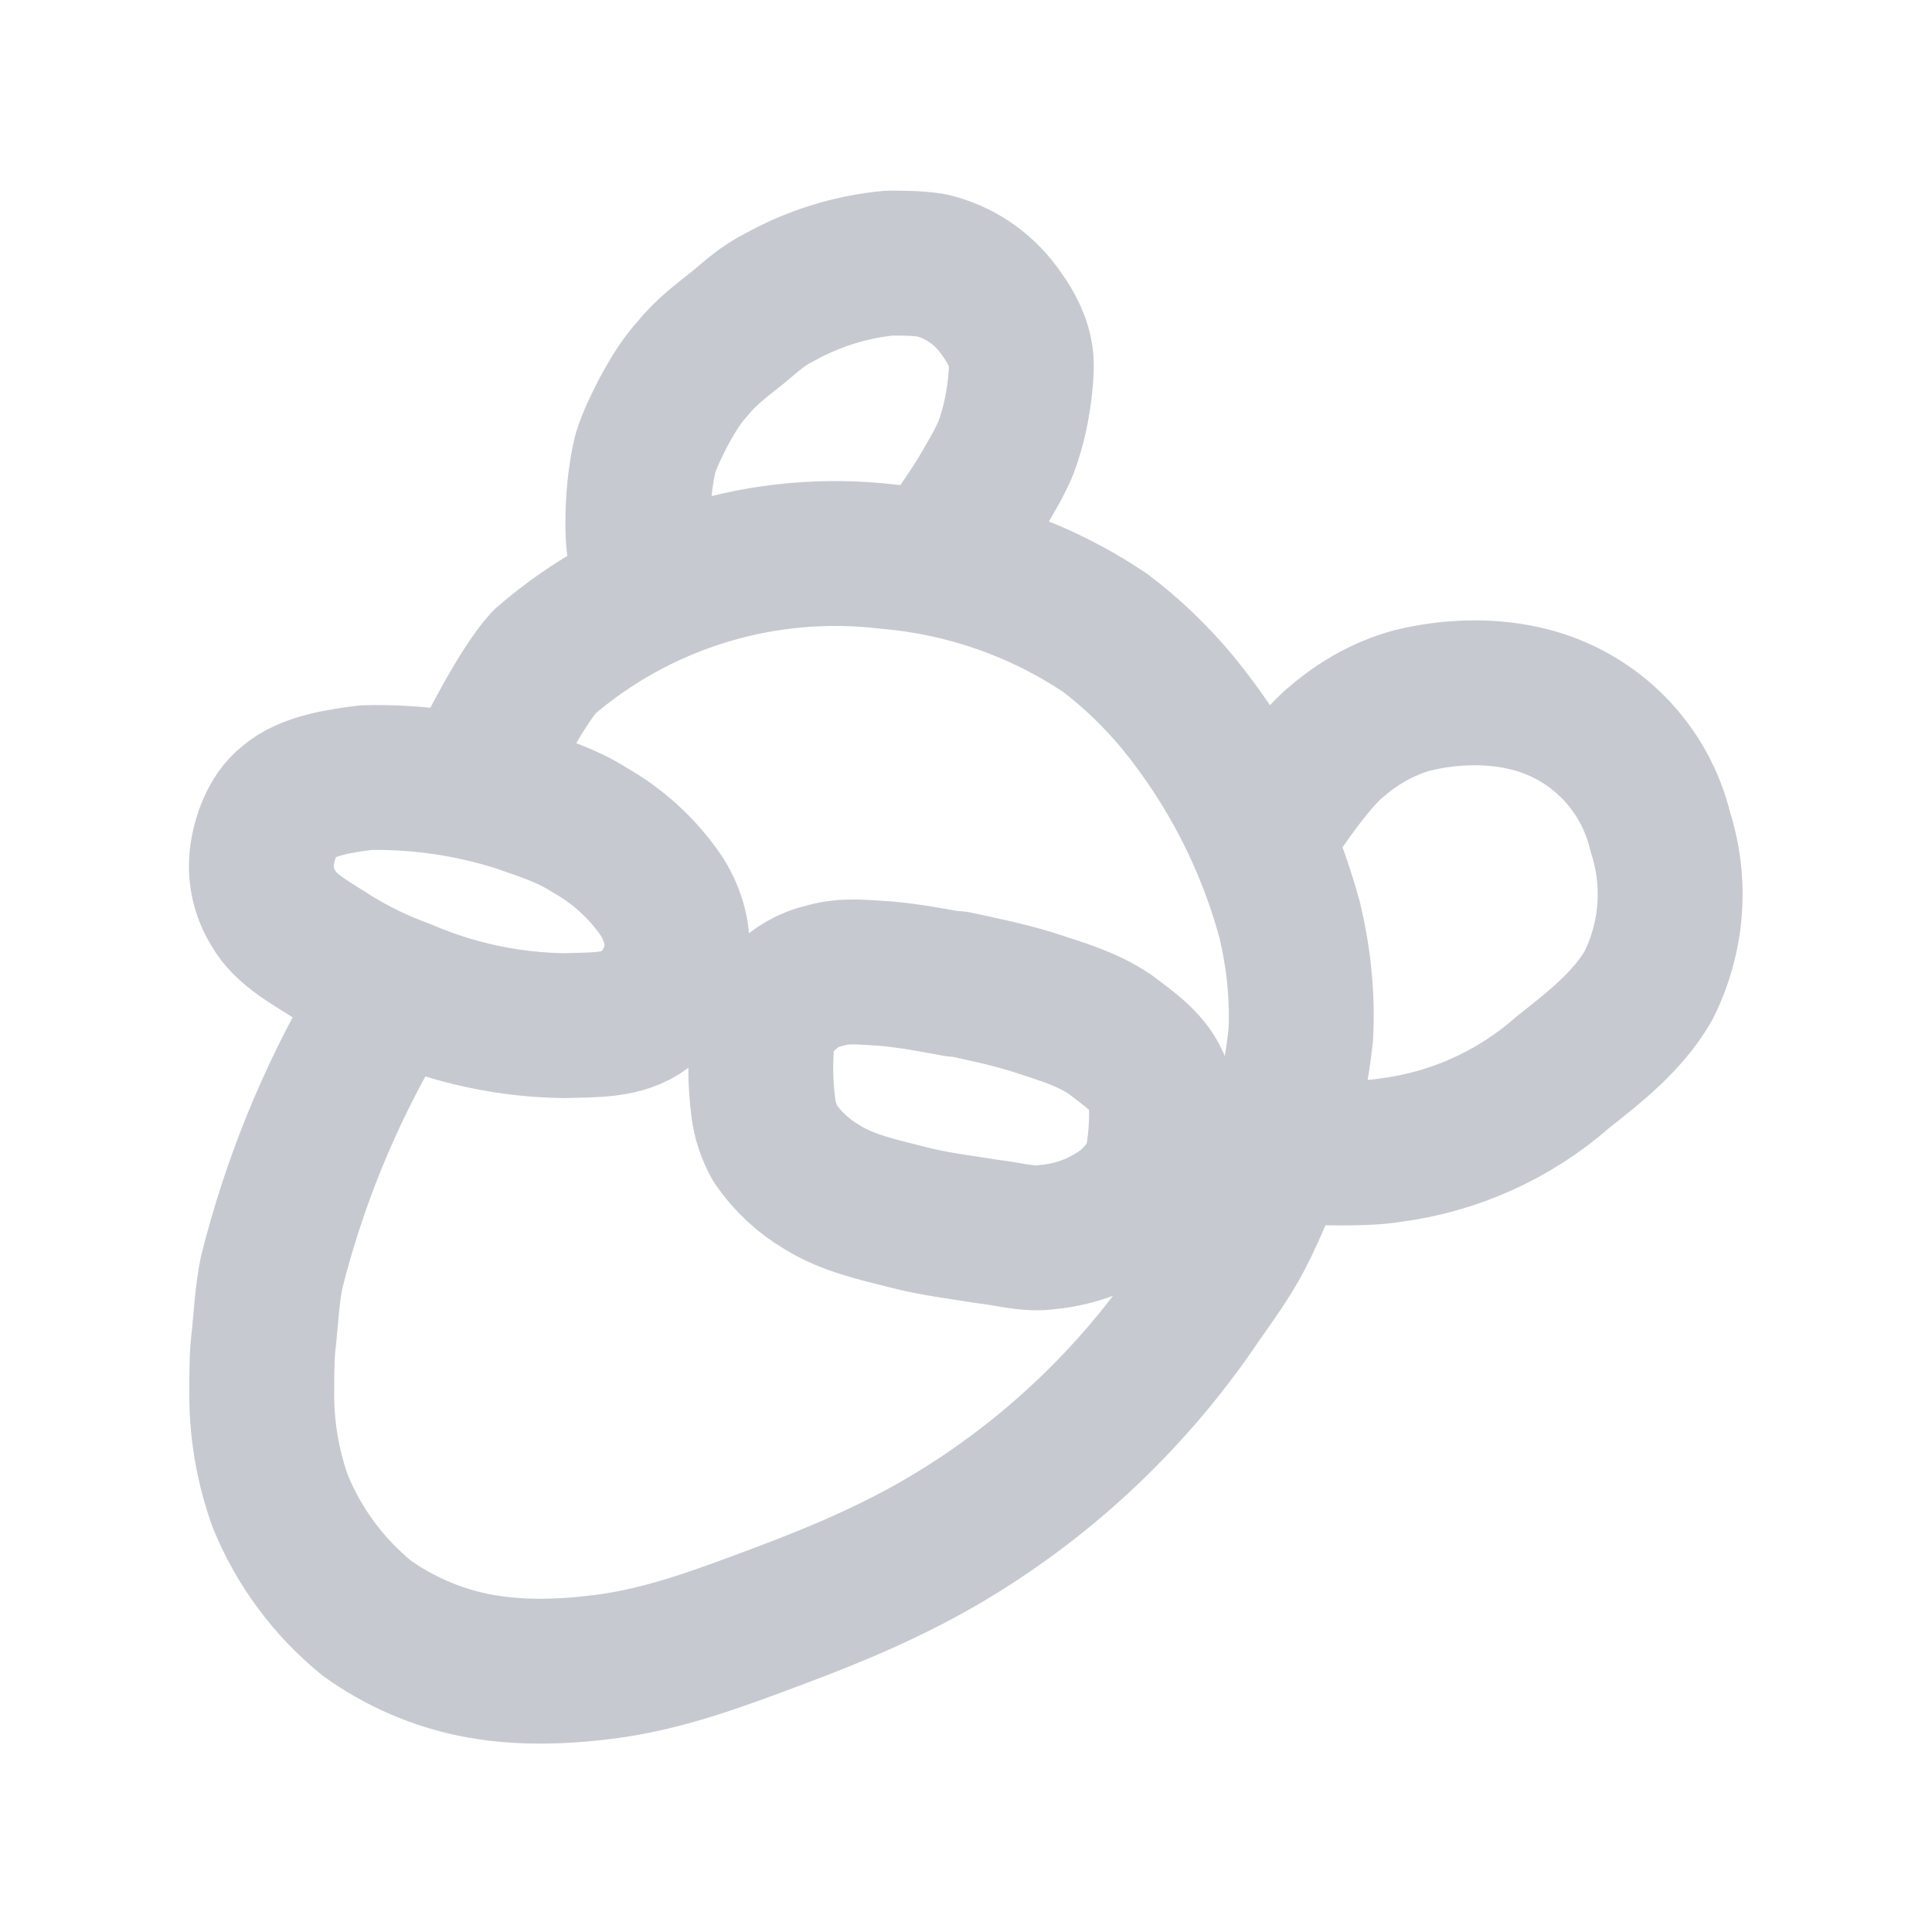
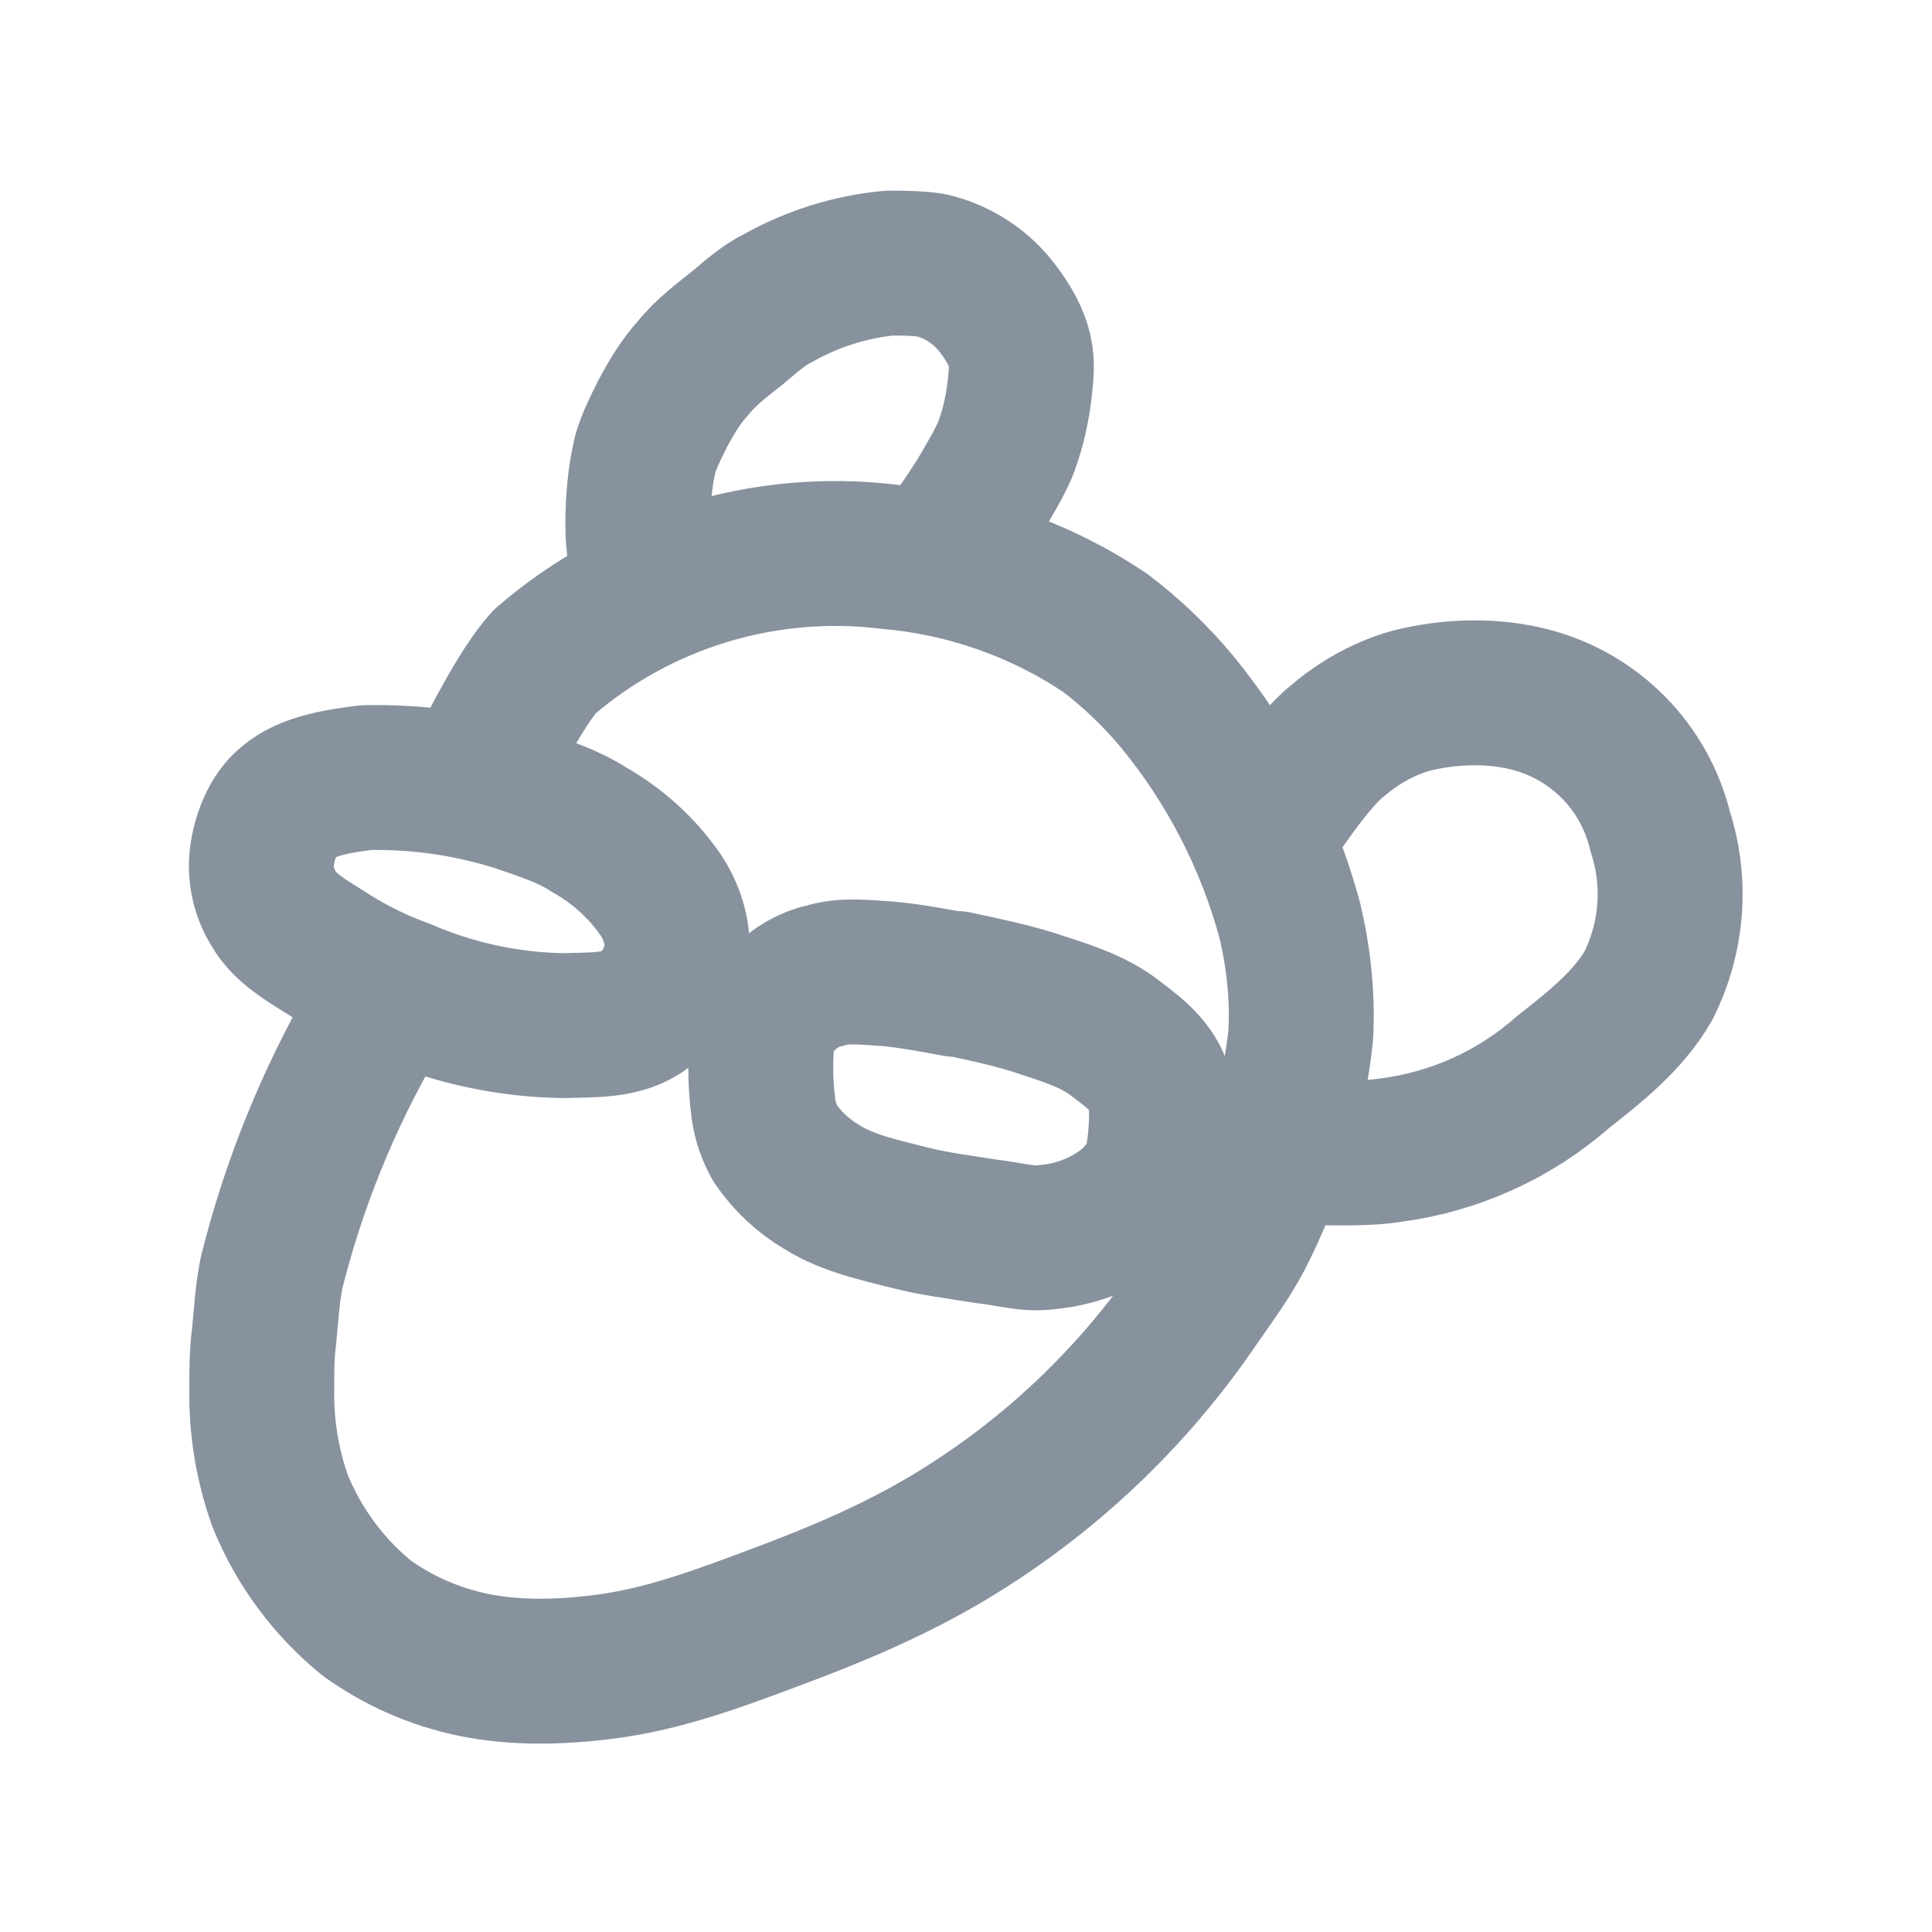
- <svg xmlns="http://www.w3.org/2000/svg" width="16" height="16" viewBox="0 0 16 16" fill="none">
-   <path d="M4.043 6.243C4.043 6.243 4.313 5.695 4.51 5.48C4.897 5.145 5.35 4.895 5.84 4.745C6.33 4.595 6.845 4.549 7.354 4.61C7.995 4.664 8.613 4.88 9.148 5.238C9.363 5.399 9.57 5.597 9.749 5.812C10.185 6.343 10.503 6.961 10.682 7.624C10.754 7.929 10.79 8.252 10.772 8.575C10.709 9.158 10.538 9.723 10.27 10.244C10.171 10.432 10.045 10.603 9.92 10.782C9.385 11.573 8.684 12.237 7.865 12.729C7.417 12.998 6.932 13.204 6.448 13.384C5.972 13.563 5.497 13.743 4.994 13.805C4.636 13.85 4.268 13.859 3.918 13.787C3.601 13.721 3.302 13.59 3.039 13.402C2.722 13.144 2.475 12.811 2.321 12.433C2.214 12.134 2.162 11.818 2.168 11.5C2.168 11.356 2.168 11.213 2.186 11.078C2.204 10.899 2.213 10.719 2.249 10.54C2.433 9.804 2.72 9.097 3.101 8.441M5.335 4.852C5.317 4.682 5.282 4.52 5.282 4.35C5.282 4.152 5.299 3.946 5.344 3.758C5.38 3.641 5.434 3.533 5.488 3.426C5.56 3.291 5.64 3.156 5.739 3.049C5.847 2.914 5.981 2.816 6.116 2.708C6.223 2.618 6.322 2.528 6.448 2.466C6.73 2.308 7.041 2.21 7.363 2.179C7.479 2.179 7.596 2.179 7.713 2.197C7.936 2.249 8.133 2.38 8.269 2.564C8.35 2.672 8.421 2.789 8.448 2.923C8.466 3.004 8.457 3.103 8.448 3.192C8.43 3.363 8.395 3.533 8.332 3.704C8.296 3.793 8.242 3.892 8.188 3.982C8.081 4.179 7.946 4.359 7.829 4.538M10.584 6.736C10.584 6.736 10.88 6.287 11.077 6.135C11.256 5.982 11.463 5.866 11.687 5.803C12.01 5.722 12.36 5.713 12.674 5.794C12.936 5.862 13.174 5.999 13.364 6.192C13.554 6.385 13.687 6.626 13.75 6.889C13.886 7.31 13.85 7.767 13.652 8.162C13.481 8.459 13.203 8.674 12.943 8.88C12.54 9.234 12.04 9.459 11.508 9.526C11.301 9.562 10.871 9.544 10.871 9.544M4.286 6.619C4.492 6.691 4.698 6.754 4.878 6.871C5.113 7.003 5.316 7.187 5.47 7.409C5.56 7.543 5.622 7.723 5.604 7.884C5.583 8.071 5.49 8.241 5.344 8.36C5.165 8.503 4.896 8.485 4.68 8.494C4.217 8.489 3.76 8.391 3.335 8.207C3.134 8.134 2.942 8.041 2.761 7.929C2.599 7.822 2.366 7.705 2.267 7.526C2.187 7.4 2.153 7.252 2.168 7.104C2.186 6.942 2.258 6.745 2.384 6.646C2.545 6.503 2.823 6.467 3.03 6.44C3.455 6.43 3.88 6.491 4.286 6.619ZM7.919 8.145C8.125 8.189 8.341 8.234 8.547 8.297C8.762 8.369 8.996 8.432 9.193 8.566C9.346 8.683 9.534 8.808 9.597 8.997C9.642 9.131 9.615 9.58 9.552 9.714C9.476 9.86 9.361 9.981 9.22 10.064C9.057 10.165 8.872 10.226 8.682 10.244C8.52 10.271 8.35 10.217 8.179 10.199C7.955 10.163 7.731 10.136 7.524 10.082C7.282 10.02 7.022 9.966 6.807 9.831C6.654 9.741 6.52 9.616 6.421 9.472C6.369 9.381 6.335 9.28 6.322 9.176C6.293 8.956 6.293 8.733 6.322 8.512C6.349 8.423 6.412 8.333 6.493 8.27C6.582 8.18 6.699 8.109 6.825 8.082C6.995 8.028 7.174 8.055 7.345 8.064C7.542 8.082 7.731 8.118 7.919 8.153V8.145Z" stroke="#C6CAD0" stroke-width="1.2" stroke-linecap="round" stroke-linejoin="round" />
+ <svg xmlns="http://www.w3.org/2000/svg" width="64" height="64" viewBox="0 0 16 16" fill="none">
+   <path d="M4.043 6.243C4.043 6.243 4.313 5.695 4.51 5.48C4.897 5.145 5.35 4.895 5.84 4.745C6.33 4.595 6.845 4.549 7.354 4.61C7.995 4.664 8.613 4.88 9.148 5.238C9.363 5.399 9.57 5.597 9.749 5.812C10.185 6.343 10.503 6.961 10.682 7.624C10.754 7.929 10.79 8.252 10.772 8.575C10.709 9.158 10.538 9.723 10.27 10.244C10.171 10.432 10.045 10.603 9.92 10.782C9.385 11.573 8.684 12.237 7.865 12.729C7.417 12.998 6.932 13.204 6.448 13.384C5.972 13.563 5.497 13.743 4.994 13.805C4.636 13.85 4.268 13.859 3.918 13.787C3.601 13.721 3.302 13.59 3.039 13.402C2.722 13.144 2.475 12.811 2.321 12.433C2.214 12.134 2.162 11.818 2.168 11.5C2.168 11.356 2.168 11.213 2.186 11.078C2.204 10.899 2.213 10.719 2.249 10.54C2.433 9.804 2.72 9.097 3.101 8.441M5.335 4.852C5.317 4.682 5.282 4.52 5.282 4.35C5.282 4.152 5.299 3.946 5.344 3.758C5.38 3.641 5.434 3.533 5.488 3.426C5.56 3.291 5.64 3.156 5.739 3.049C5.847 2.914 5.981 2.816 6.116 2.708C6.223 2.618 6.322 2.528 6.448 2.466C6.73 2.308 7.041 2.21 7.363 2.179C7.479 2.179 7.596 2.179 7.713 2.197C7.936 2.249 8.133 2.38 8.269 2.564C8.35 2.672 8.421 2.789 8.448 2.923C8.466 3.004 8.457 3.103 8.448 3.192C8.43 3.363 8.395 3.533 8.332 3.704C8.296 3.793 8.242 3.892 8.188 3.982C8.081 4.179 7.946 4.359 7.829 4.538M10.584 6.736C10.584 6.736 10.88 6.287 11.077 6.135C11.256 5.982 11.463 5.866 11.687 5.803C12.01 5.722 12.36 5.713 12.674 5.794C12.936 5.862 13.174 5.999 13.364 6.192C13.554 6.385 13.687 6.626 13.75 6.889C13.886 7.31 13.85 7.767 13.652 8.162C13.481 8.459 13.203 8.674 12.943 8.88C12.54 9.234 12.04 9.459 11.508 9.526C11.301 9.562 10.871 9.544 10.871 9.544M4.286 6.619C4.492 6.691 4.698 6.754 4.878 6.871C5.113 7.003 5.316 7.187 5.47 7.409C5.56 7.543 5.622 7.723 5.604 7.884C5.583 8.071 5.49 8.241 5.344 8.36C5.165 8.503 4.896 8.485 4.68 8.494C4.217 8.489 3.76 8.391 3.335 8.207C3.134 8.134 2.942 8.041 2.761 7.929C2.599 7.822 2.366 7.705 2.267 7.526C2.187 7.4 2.153 7.252 2.168 7.104C2.186 6.942 2.258 6.745 2.384 6.646C2.545 6.503 2.823 6.467 3.03 6.44C3.455 6.43 3.88 6.491 4.286 6.619ZM7.919 8.145C8.125 8.189 8.341 8.234 8.547 8.297C8.762 8.369 8.996 8.432 9.193 8.566C9.346 8.683 9.534 8.808 9.597 8.997C9.642 9.131 9.615 9.58 9.552 9.714C9.476 9.86 9.361 9.981 9.22 10.064C9.057 10.165 8.872 10.226 8.682 10.244C8.52 10.271 8.35 10.217 8.179 10.199C7.955 10.163 7.731 10.136 7.524 10.082C7.282 10.02 7.022 9.966 6.807 9.831C6.654 9.741 6.52 9.616 6.421 9.472C6.369 9.381 6.335 9.28 6.322 9.176C6.293 8.956 6.293 8.733 6.322 8.512C6.349 8.423 6.412 8.333 6.493 8.27C6.582 8.18 6.699 8.109 6.825 8.082C6.995 8.028 7.174 8.055 7.345 8.064C7.542 8.082 7.731 8.118 7.919 8.153V8.145Z" stroke="#87929E" stroke-width="1.2" stroke-linecap="round" stroke-linejoin="round" />
</svg>
